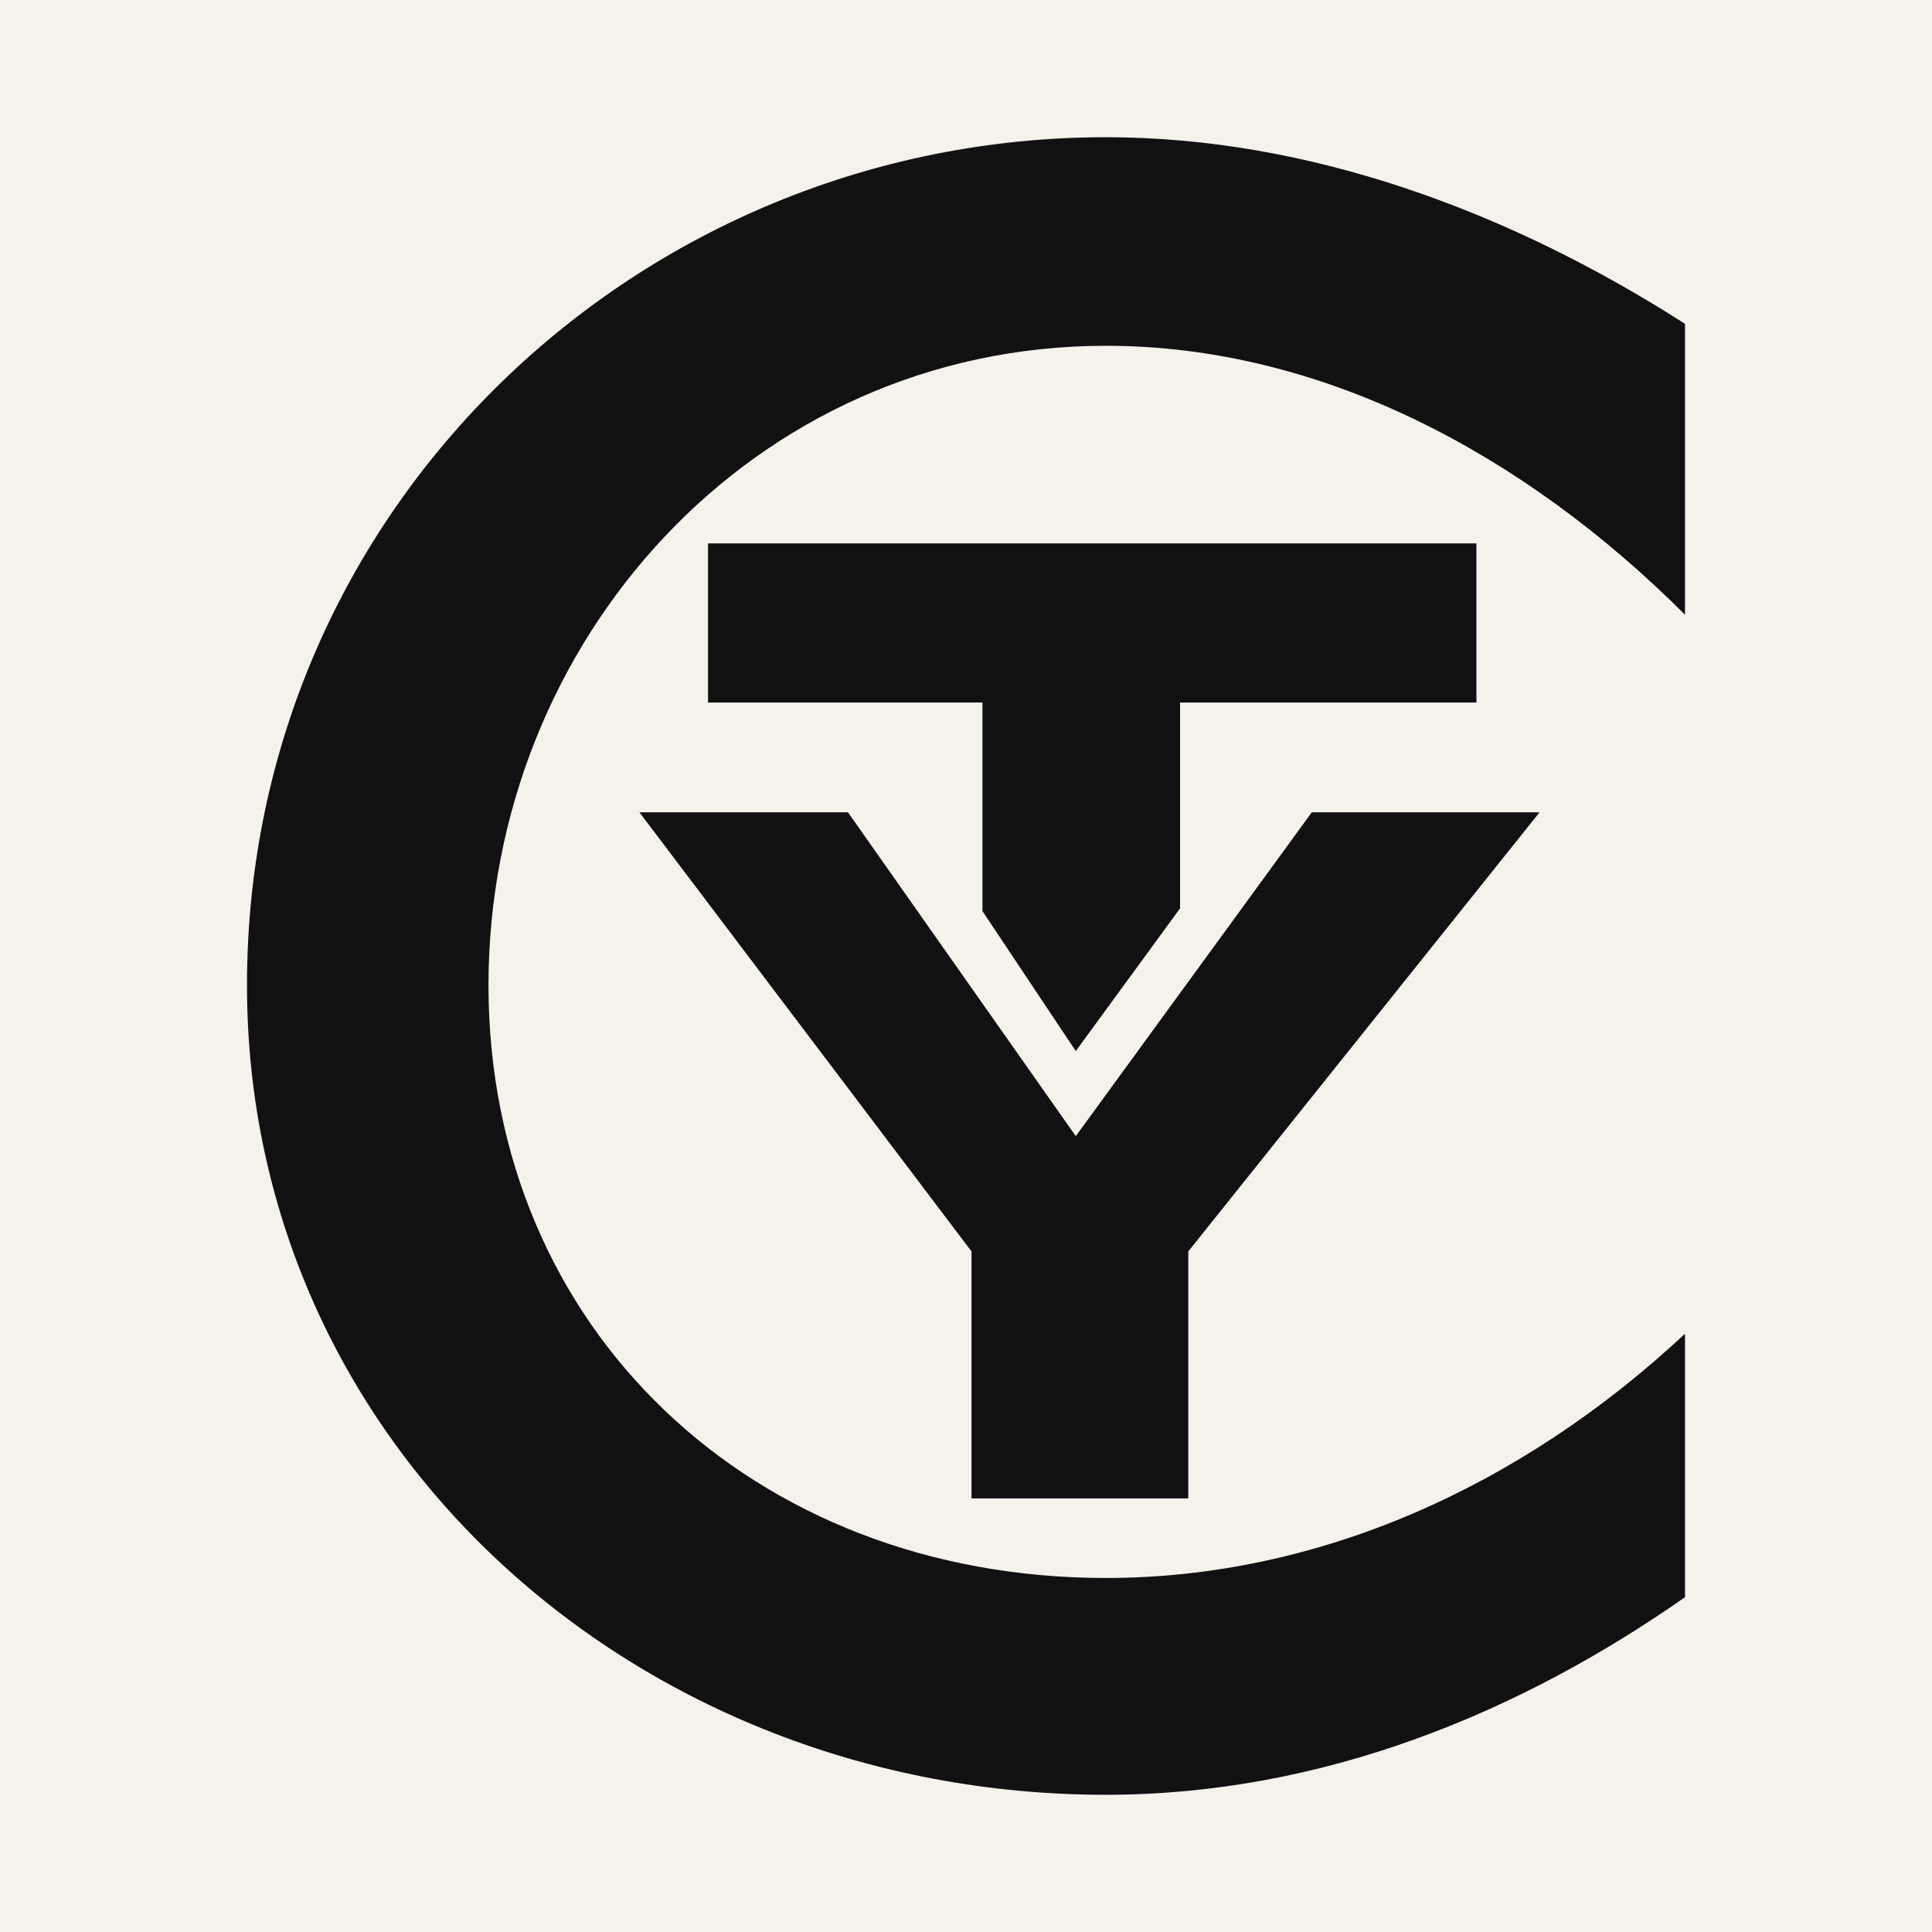
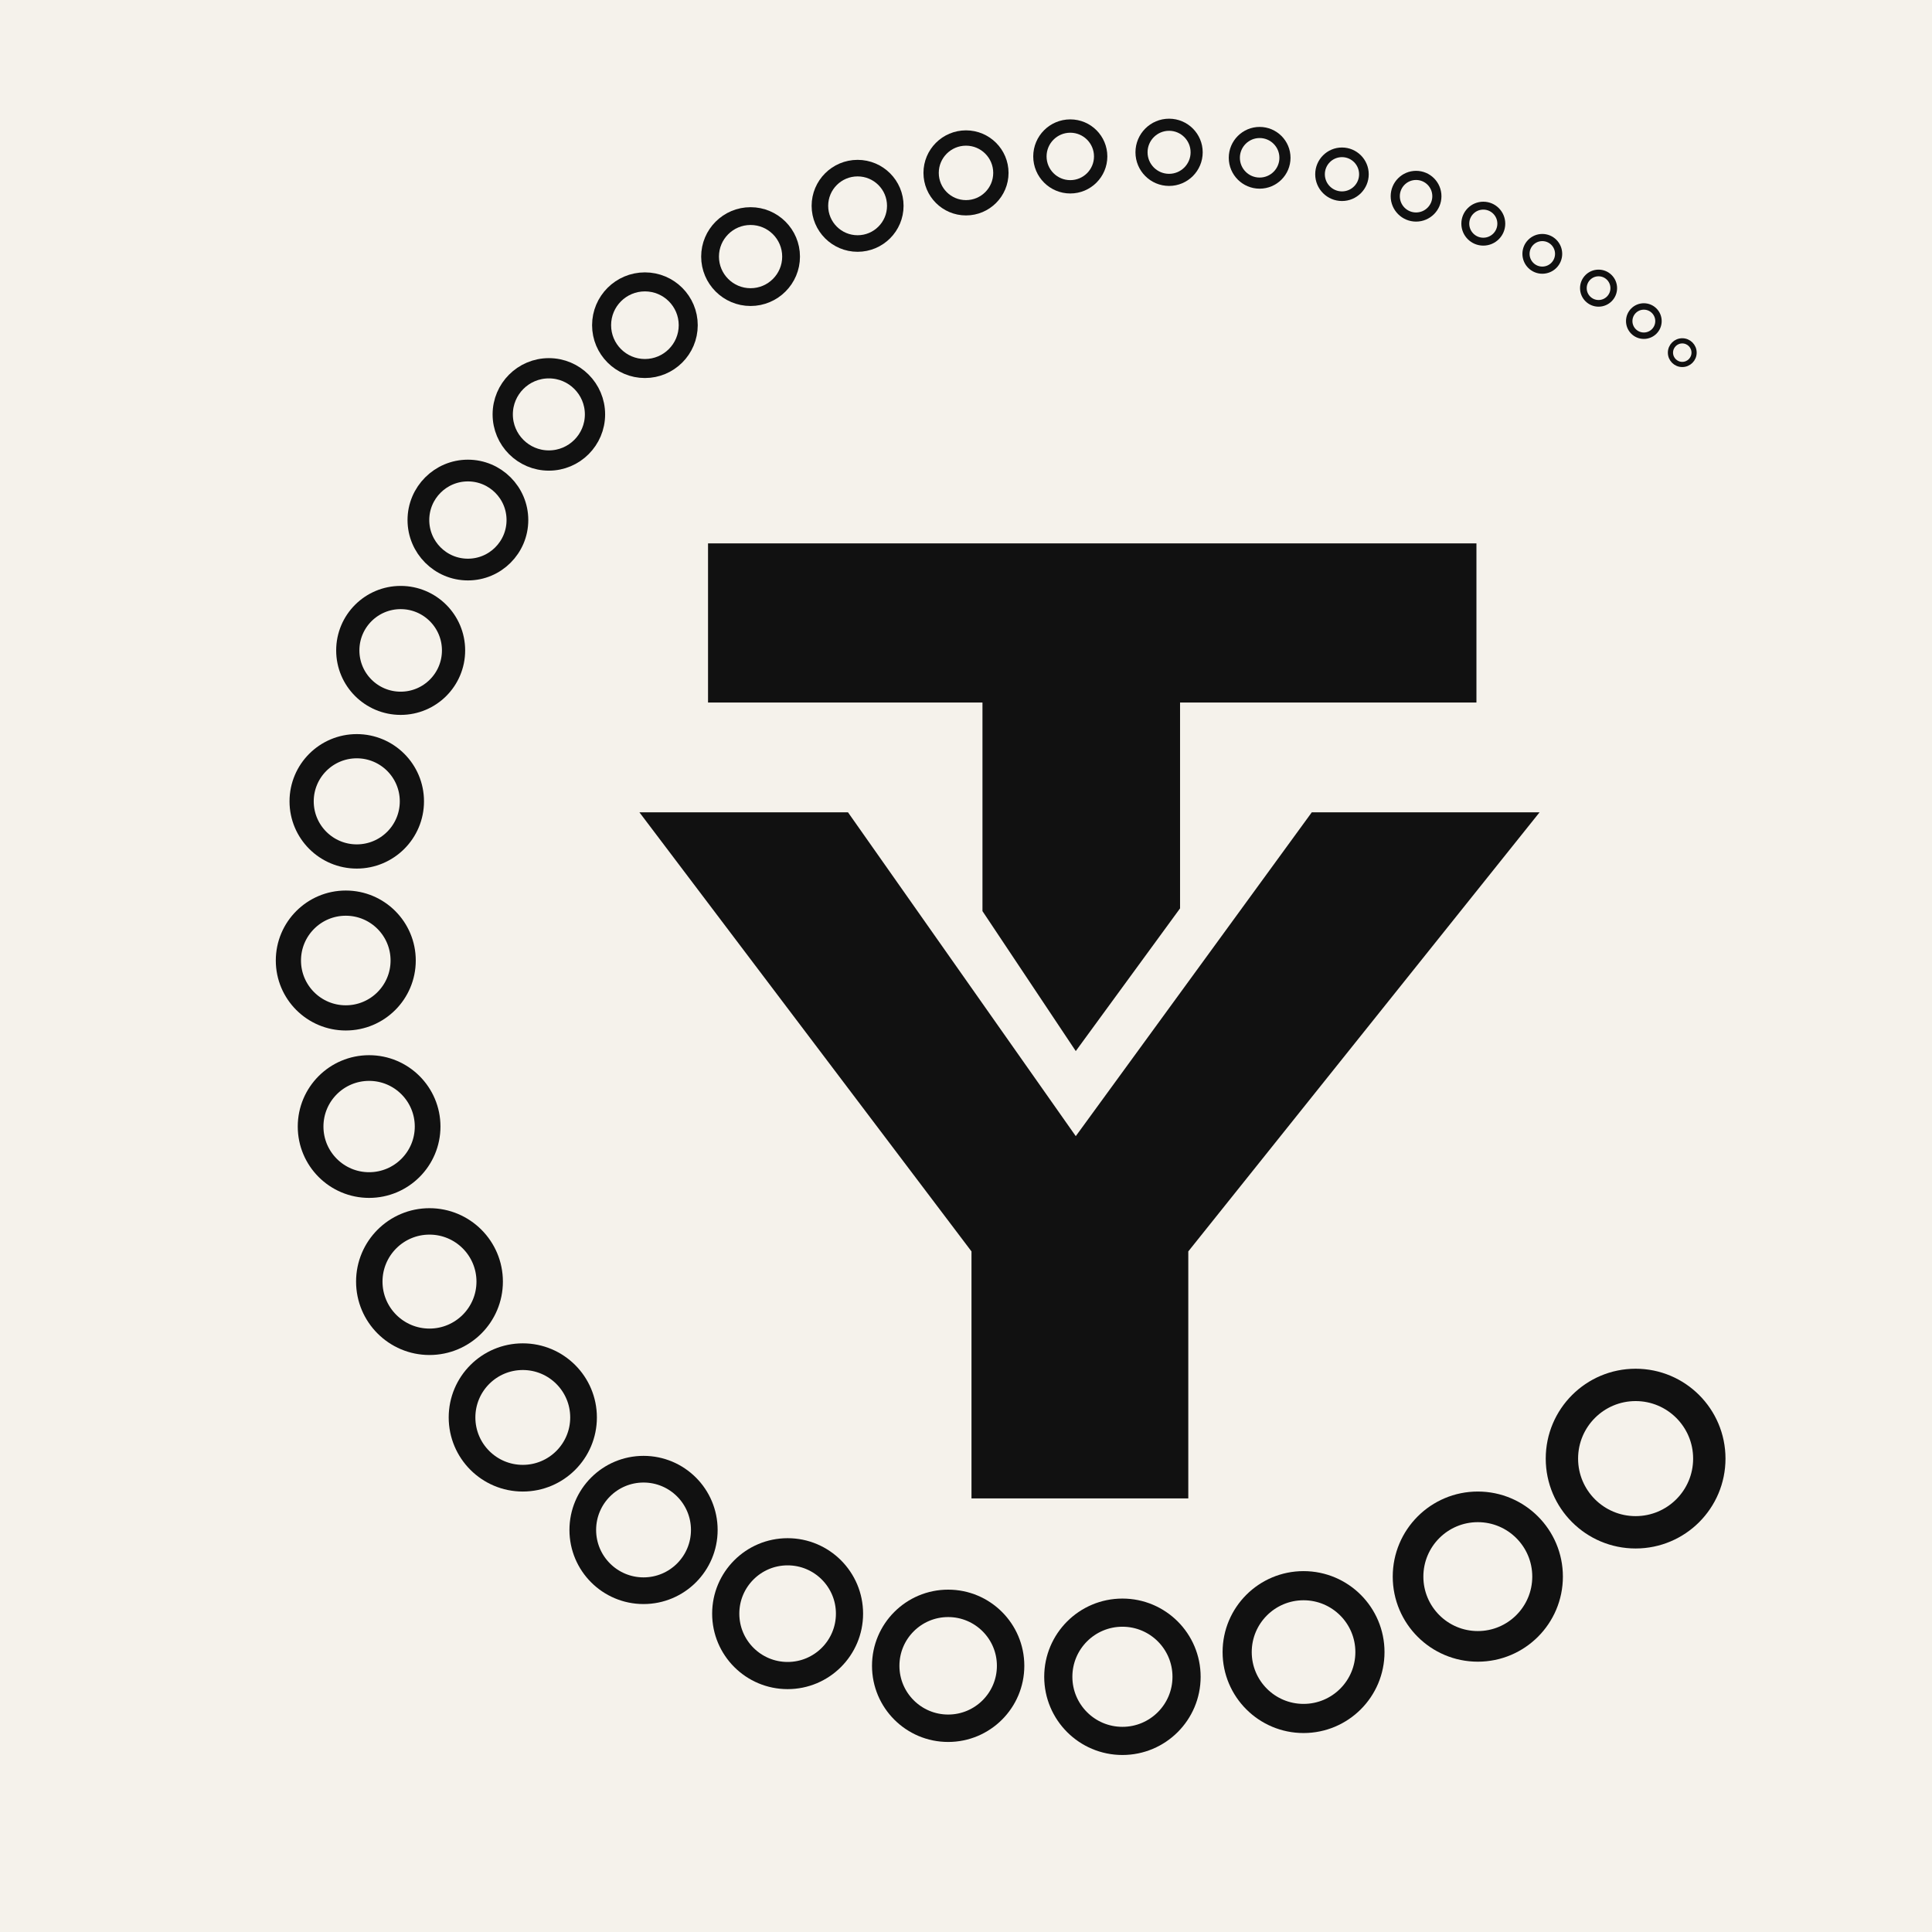
<svg xmlns="http://www.w3.org/2000/svg" viewBox="0 0 704 704">
  <rect width="704" height="704" fill="#f5f2eb" />
+   <g fill="none" stroke="#111111">
+     <circle cx="613" cy="128.5" r="4.305" stroke-width="1.890" />
+     <circle cx="599" cy="117" r="5.330" stroke-width="2.340" />
+     <circle cx="582.5" cy="105" r="5.535" stroke-width="2.430" />
+     <circle cx="562" cy="92.5" r="5.945" stroke-width="2.610" />
+     <circle cx="540.5" cy="81.5" r="6.560" stroke-width="2.880" />
+     <circle cx="516" cy="71.5" r="7.585" stroke-width="3.330" />
+     <circle cx="489" cy="63.5" r="7.995" stroke-width="3.510" />
+     <circle cx="459" cy="57.5" r="9.225" stroke-width="4.050" />
+     <circle cx="426" cy="55.5" r="10.045" stroke-width="4.410" />
+     <circle cx="390" cy="57" r="11.070" stroke-width="4.860" />
+     <circle cx="352" cy="63" r="12.710" stroke-width="5.580" />
+     <circle cx="312.5" cy="75" r="13.735" stroke-width="6.030" />
+     <circle cx="273.5" cy="93.5" r="14.760" stroke-width="6.480" />
+     <circle cx="235" cy="118.5" r="15.785" stroke-width="6.930" />
+     <circle cx="200" cy="151" r="16.810" stroke-width="7.380" />
+     <circle cx="170.5" cy="189.5" r="18.040" stroke-width="7.920" />
+     <circle cx="146" cy="237" r="19.270" stroke-width="8.460" />
+     <circle cx="130" cy="292" r="20.090" stroke-width="8.820" />
+     <circle cx="126" cy="350" r="20.910" stroke-width="9.180" />
+     <circle cx="134.5" cy="410.5" r="21.320" stroke-width="9.360" />
+     <circle cx="156.5" cy="467" r="21.935" stroke-width="9.630" />
+     <circle cx="190.5" cy="516.5" r="22.140" stroke-width="9.720" />
+     <circle cx="234.5" cy="557.5" r="22.140" stroke-width="9.720" />
+     <circle cx="287" cy="588" r="22.550" stroke-width="9.900" />
+     <circle cx="345.5" cy="607" r="22.755" stroke-width="9.990" />
+     <circle cx="409" cy="611" r="23.370" stroke-width="10.260" />
+     <circle cx="475" cy="602" r="24.190" stroke-width="10.620" />
+     <circle cx="538.5" cy="574.5" r="25.420" stroke-width="11.160" />
+     <circle cx="596" cy="531.5" r="26.855" stroke-width="11.790" />
+   </g>
  <g fill="#111111">
-     <path d="M614 118C550 77 477 50 403 50C233 50 90 185 90 359C90 527 232 654 403 654C482 654 554 624 614 582V486C554 542 480 575 403 575C274 575 178 484 178 359C178 234 274 126 403 126C481 126 555 165 614 224Z" />
    <path d="M258 198H538V256H430V331L392 383L358 332V256H258Z" />
    <path d="M233 296H309L392 414L478 296H561L433 456V546H354V456Z" />
  </g>
</svg>
